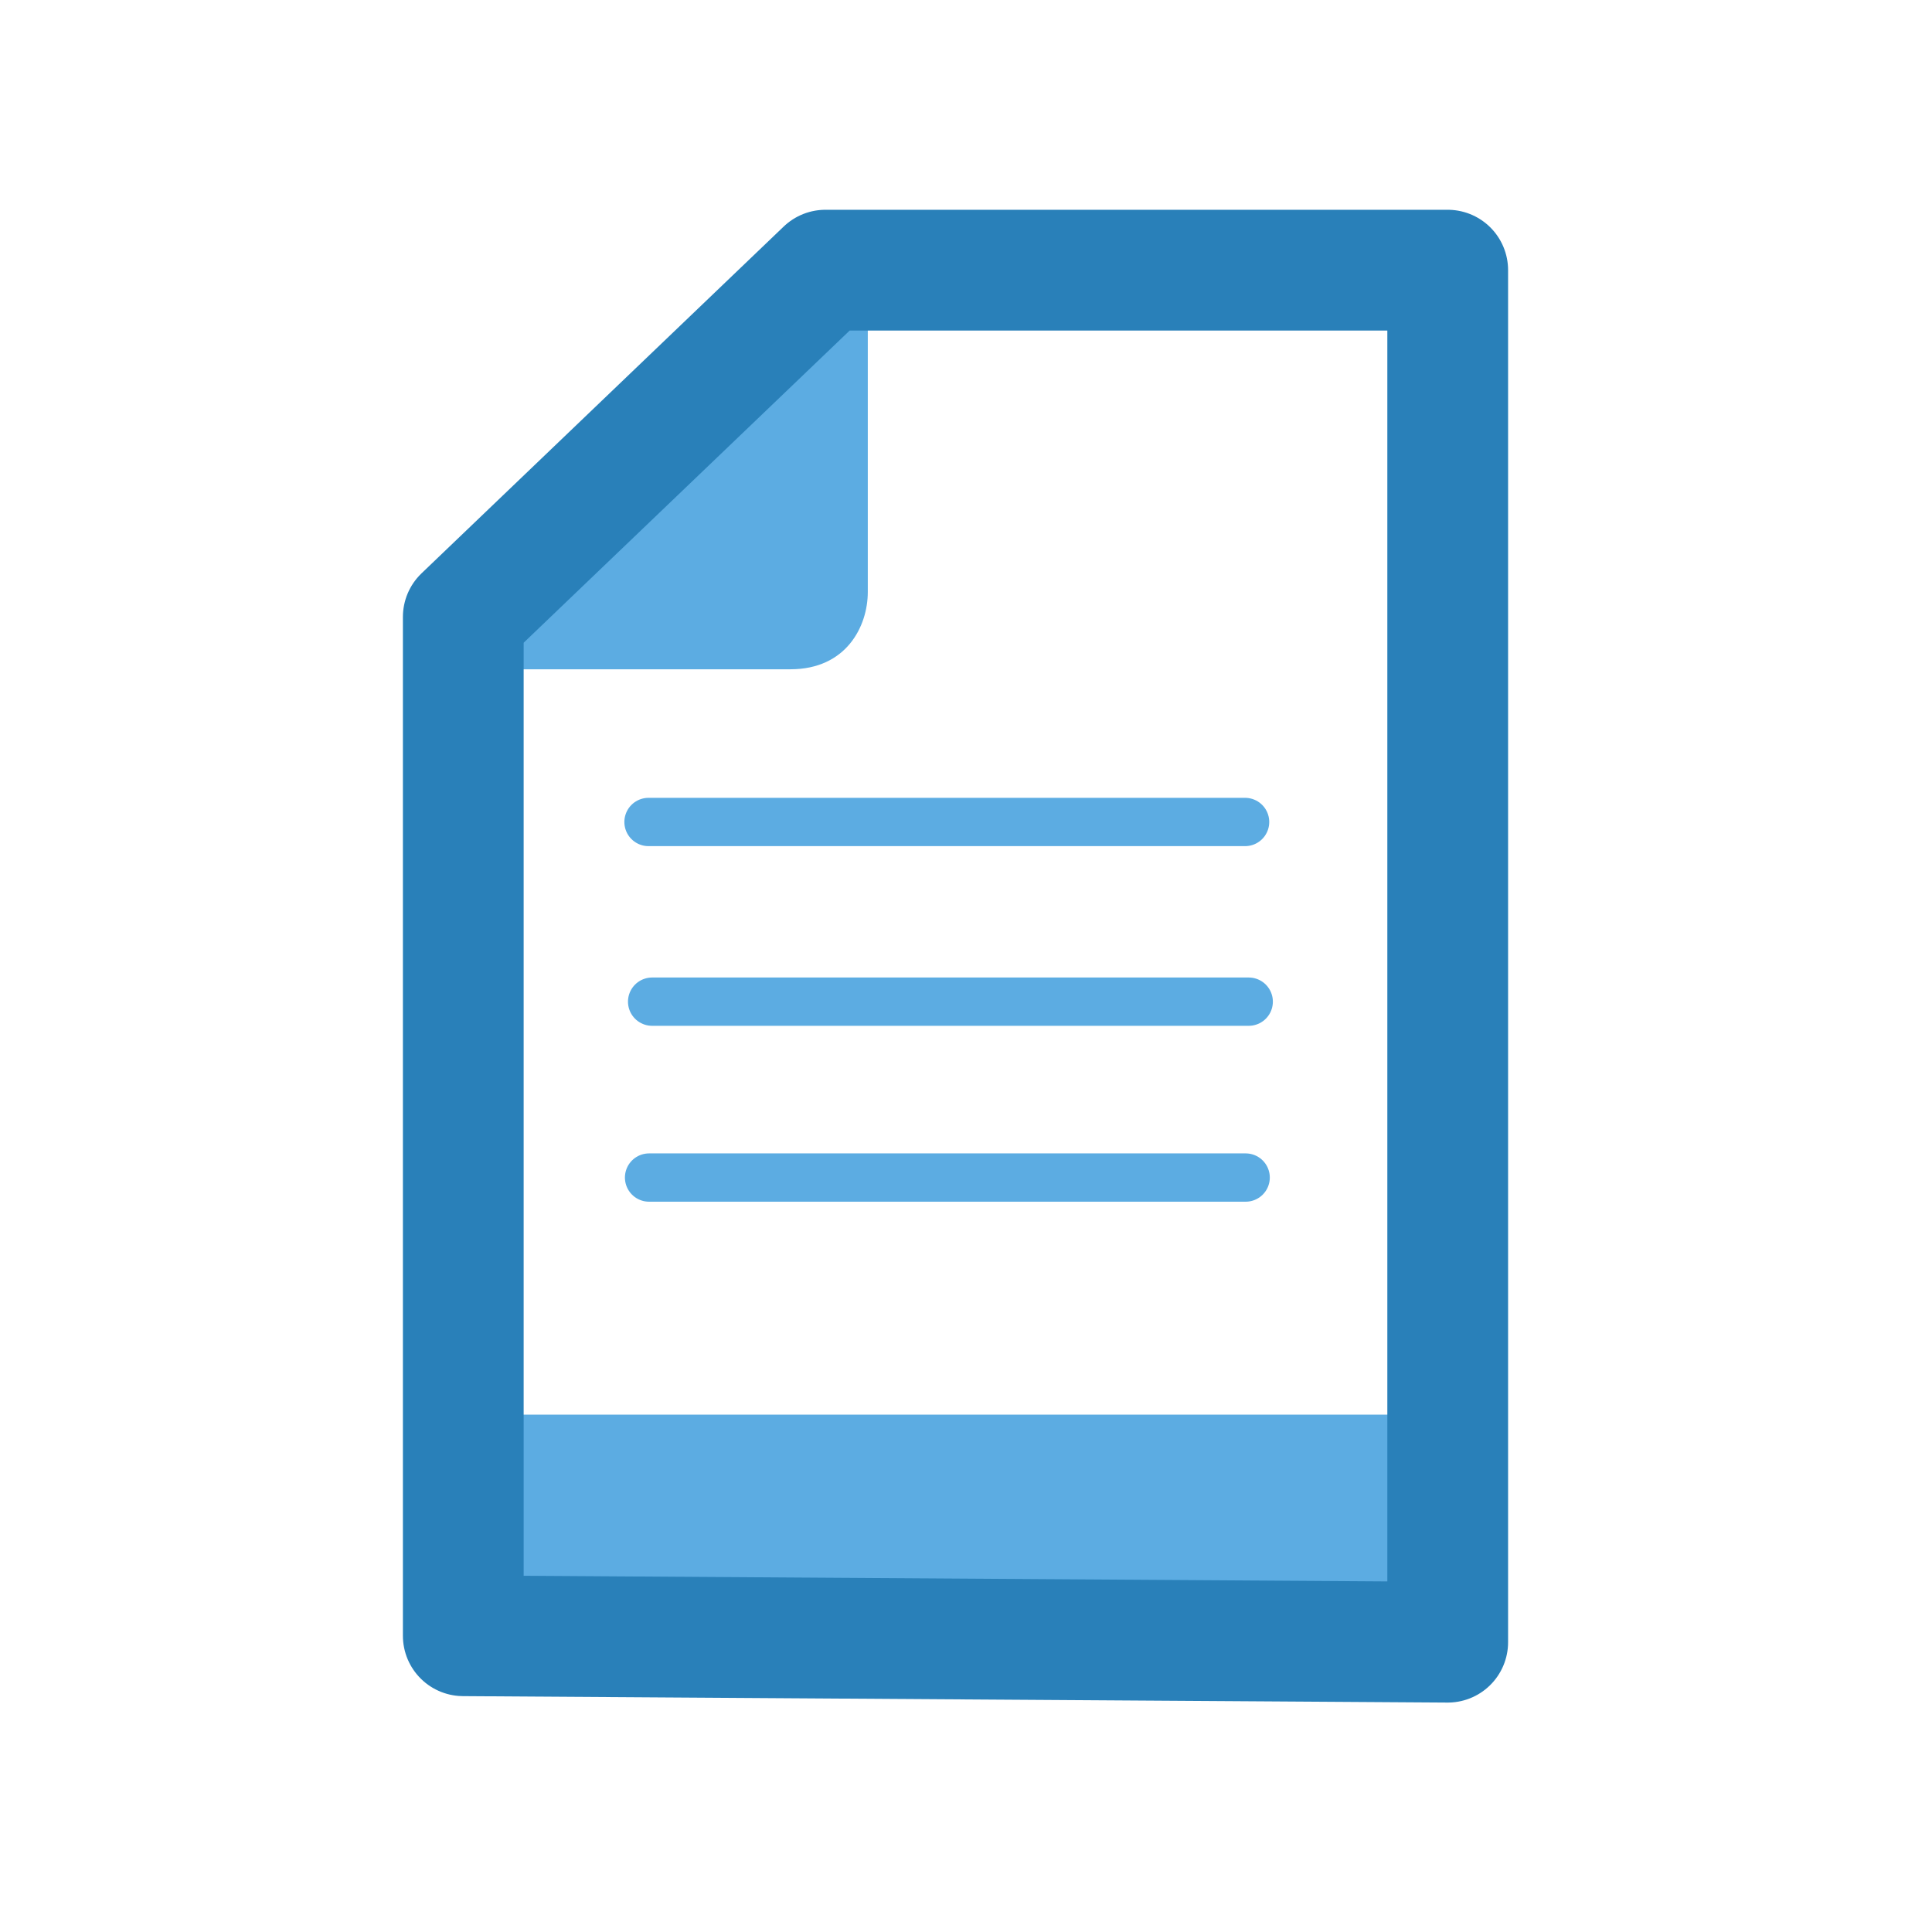
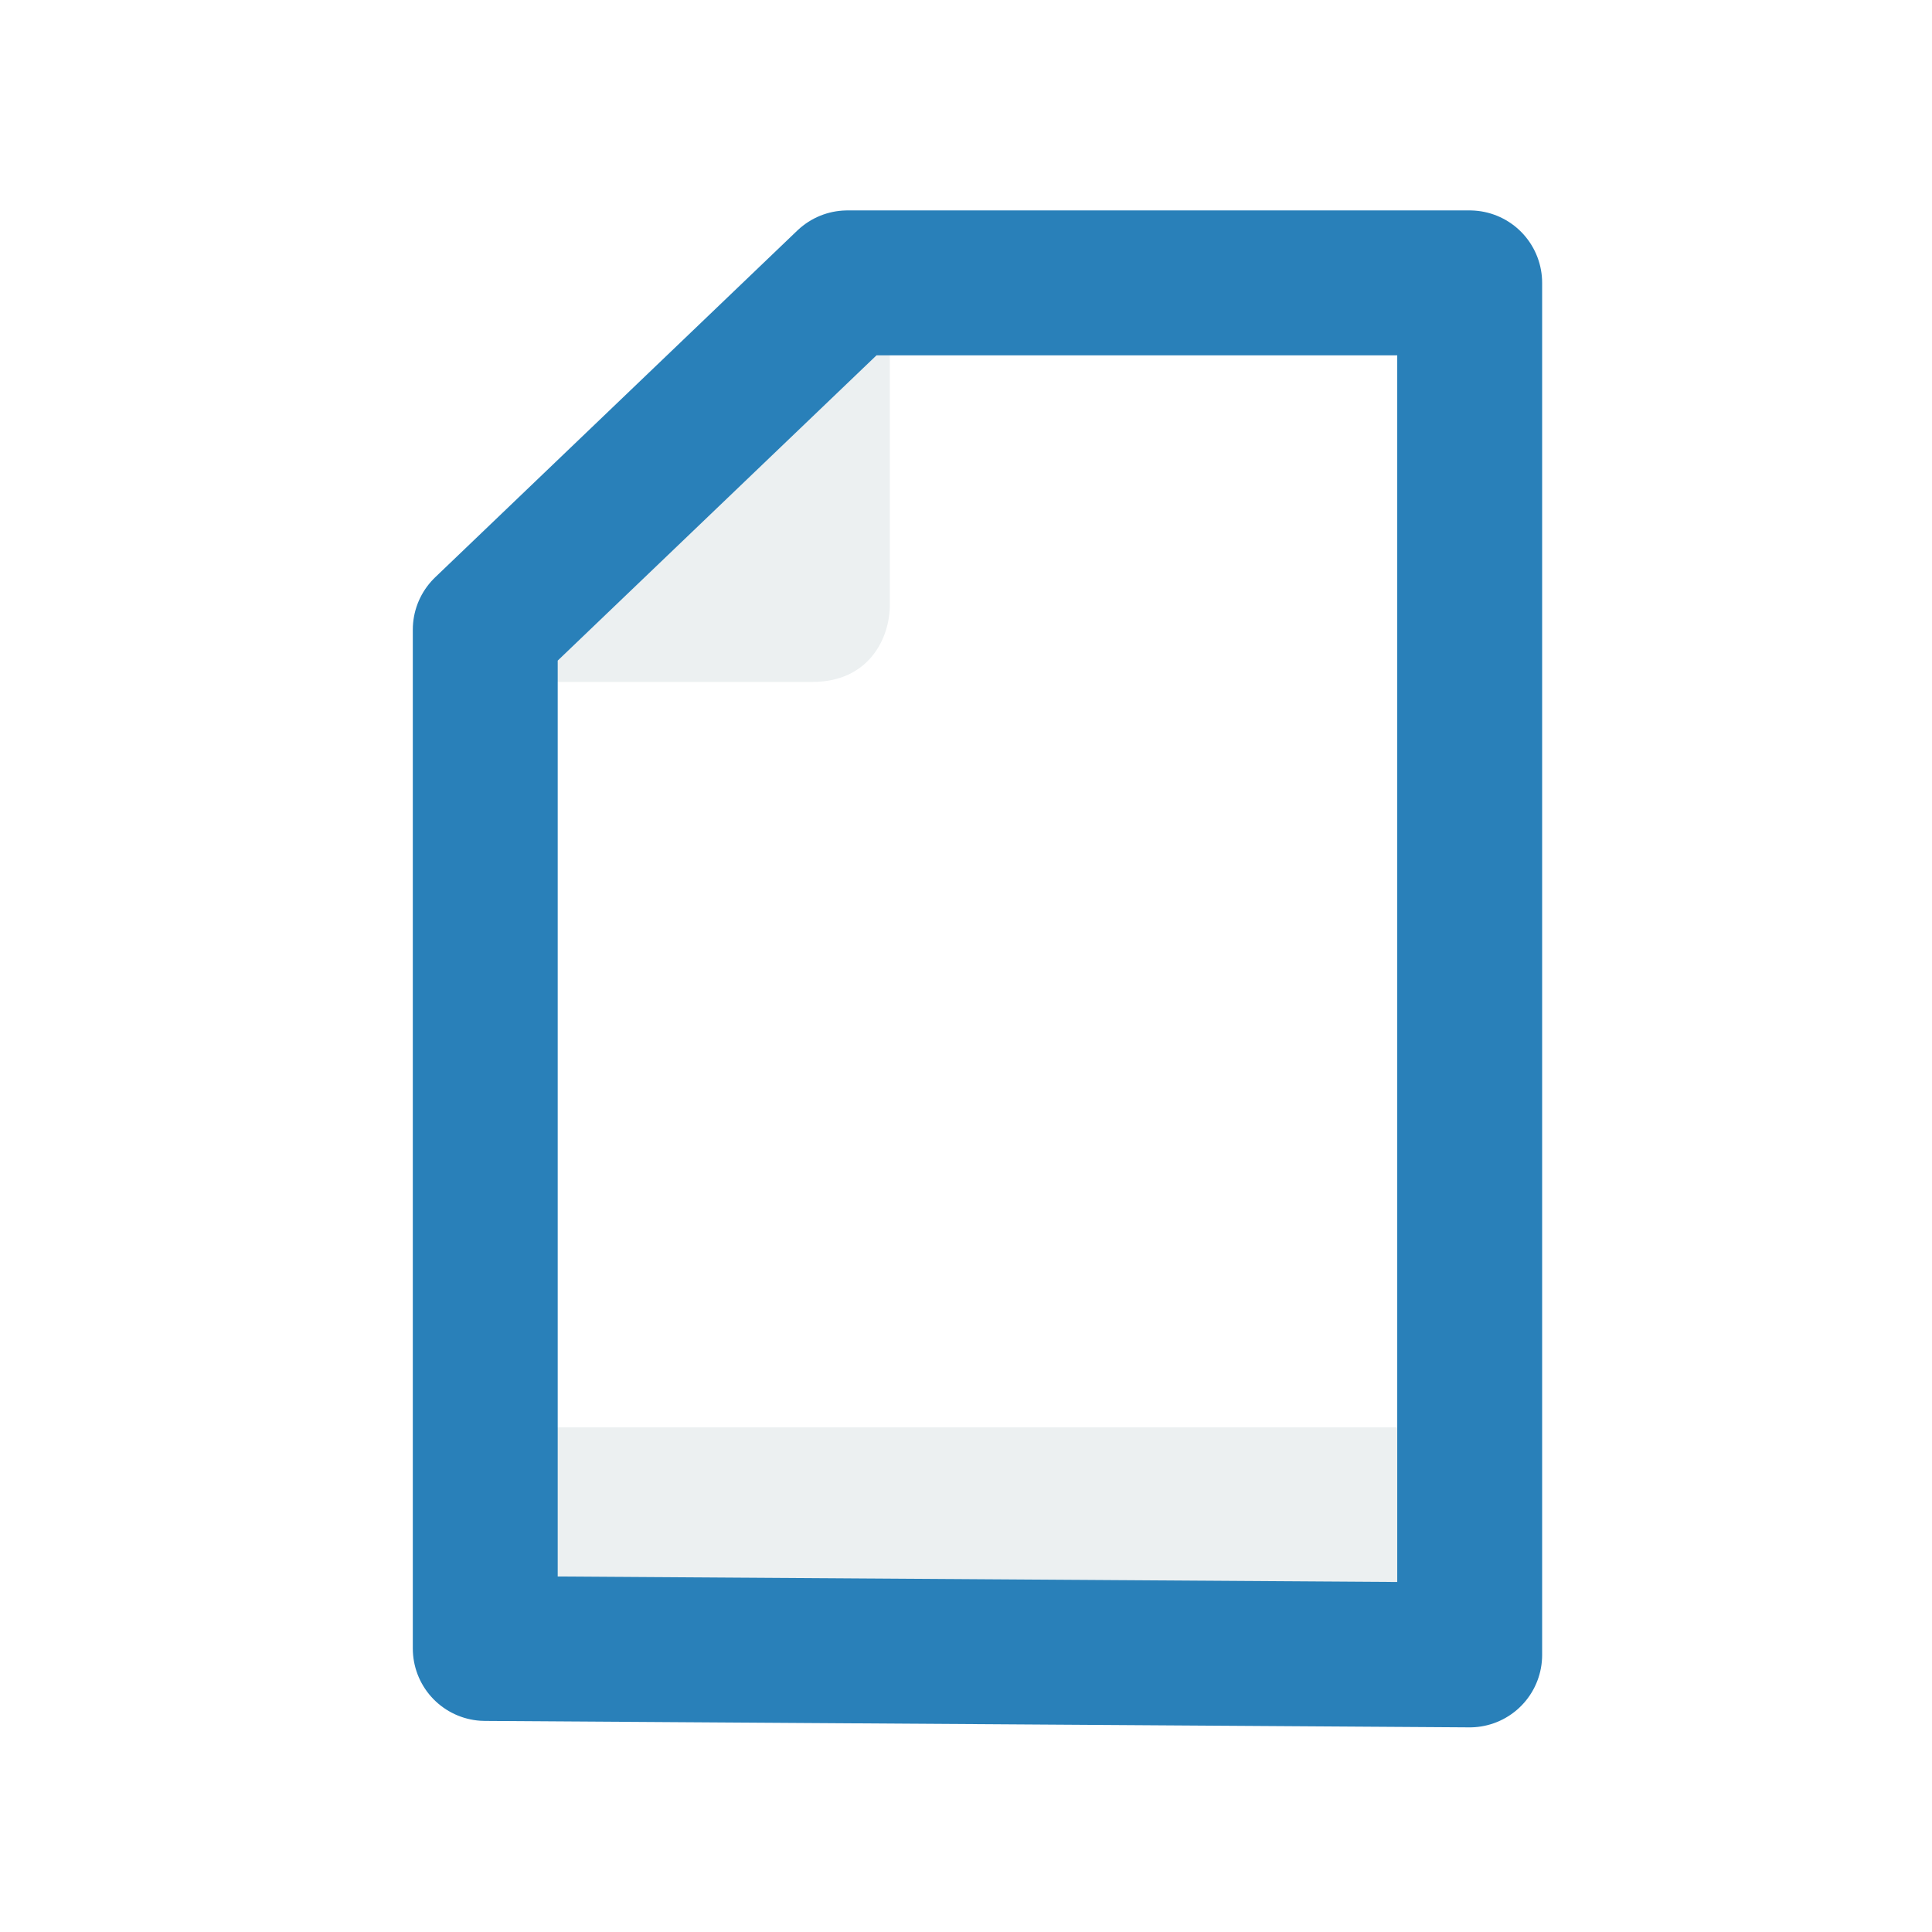
<svg xmlns="http://www.w3.org/2000/svg" width="24" height="24" viewBox="0 0 24 24" id="svg2" version="1.1">
  <defs id="defs4">
-     </defs>
+     <pattern y="0" x="0" height="6" width="6" patternUnits="userSpaceOnUse" id="EMFhbasepattern" />
+     <pattern y="0" x="0" height="6" width="6" patternUnits="userSpaceOnUse" id="EMFhbasepattern-6" />
+     <pattern y="0" x="0" height="6" width="6" patternUnits="userSpaceOnUse" id="EMFhbasepattern-1" />
+     <pattern y="0" x="0" height="6" width="6" patternUnits="userSpaceOnUse" id="EMFhbasepattern-7" />
+   </defs>
  <g id="layer1" transform="translate(0,-1028.362)">
-     <path style="fill:#5cace2;fill-opacity:1;fill-rule:evenodd;stroke:none;stroke-width:0.8;stroke-linecap:butt;stroke-linejoin:round;stroke-miterlimit:4;stroke-dasharray:none;stroke-opacity:1" d="m 5.958,1036.676 3.862,0 c 0.692,0 0.96,-0.532 0.96,-0.96 l 0,-3.505 z" id="path4379-2" />
-     <path style="fill:#5cace2;fill-opacity:1;fill-rule:evenodd;stroke:none;stroke-width:1px;stroke-linecap:butt;stroke-linejoin:miter;stroke-opacity:1" d="m 17.878,1045.935 -12.143,0 0,2.727 12.232,0 z" id="path4381-6" />
-     <path style="fill:none;fill-rule:evenodd;stroke:#2980b9;stroke-width:1.5;stroke-linecap:butt;stroke-linejoin:round;stroke-miterlimit:4;stroke-dasharray:none;stroke-opacity:1" d="m 5.755,1048.682 0,-12.656 4.499,-4.308 7.73,0 0,17.044 z" id="path4377-1" />
-     <path style="fill:none;fill-rule:evenodd;stroke:#5cace2;stroke-width:0.6;stroke-linecap:butt;stroke-linejoin:round;stroke-miterlimit:4;stroke-dasharray:none;stroke-opacity:1" d="m 8.056,1038.573 7.411,0 z" id="path4404-5" />
-     <path style="fill:none;fill-rule:evenodd;stroke:#5cace2;stroke-width:0.6;stroke-linecap:butt;stroke-linejoin:round;stroke-miterlimit:4;stroke-dasharray:none;stroke-opacity:1" d="m 8.101,1040.805 7.411,0 z" id="path4404-6-6" />
-     <path style="fill:none;fill-rule:evenodd;stroke:#5cace2;stroke-width:0.6;stroke-linecap:butt;stroke-linejoin:round;stroke-miterlimit:4;stroke-dasharray:none;stroke-opacity:1" d="m 8.063,1042.99 7.411,0 z" id="path4404-6-3-7" />
+     <path style="fill:#ecf0f1;fill-opacity:1;fill-rule:evenodd;stroke:none;stroke-width:0.8;stroke-linecap:butt;stroke-linejoin:round;stroke-miterlimit:4;stroke-dasharray:none;stroke-opacity:1" d="m 6.232,1036.833 3.862,0 c 0.692,0 0.96,-0.532 0.96,-0.96 l 0,-3.505 z" id="path4379" />
+     <path style="fill:#ecf0f1;fill-opacity:1;fill-rule:evenodd;stroke:none;stroke-width:1px;stroke-linecap:butt;stroke-linejoin:miter;stroke-opacity:1" d="m 18.151,1046.093 -12.143,0 0,2.727 12.232,0 z" id="path4381" />
+     <path style="fill:none;fill-rule:evenodd;stroke:#2980b9;stroke-width:1.8;stroke-linecap:butt;stroke-linejoin:round;stroke-miterlimit:4;stroke-dasharray:none;stroke-opacity:1" d="m 6.028,1048.84 0,-12.656 4.499,-4.308 7.73,0 0,17.044 z" id="path4377" />
  </g>
</svg>
